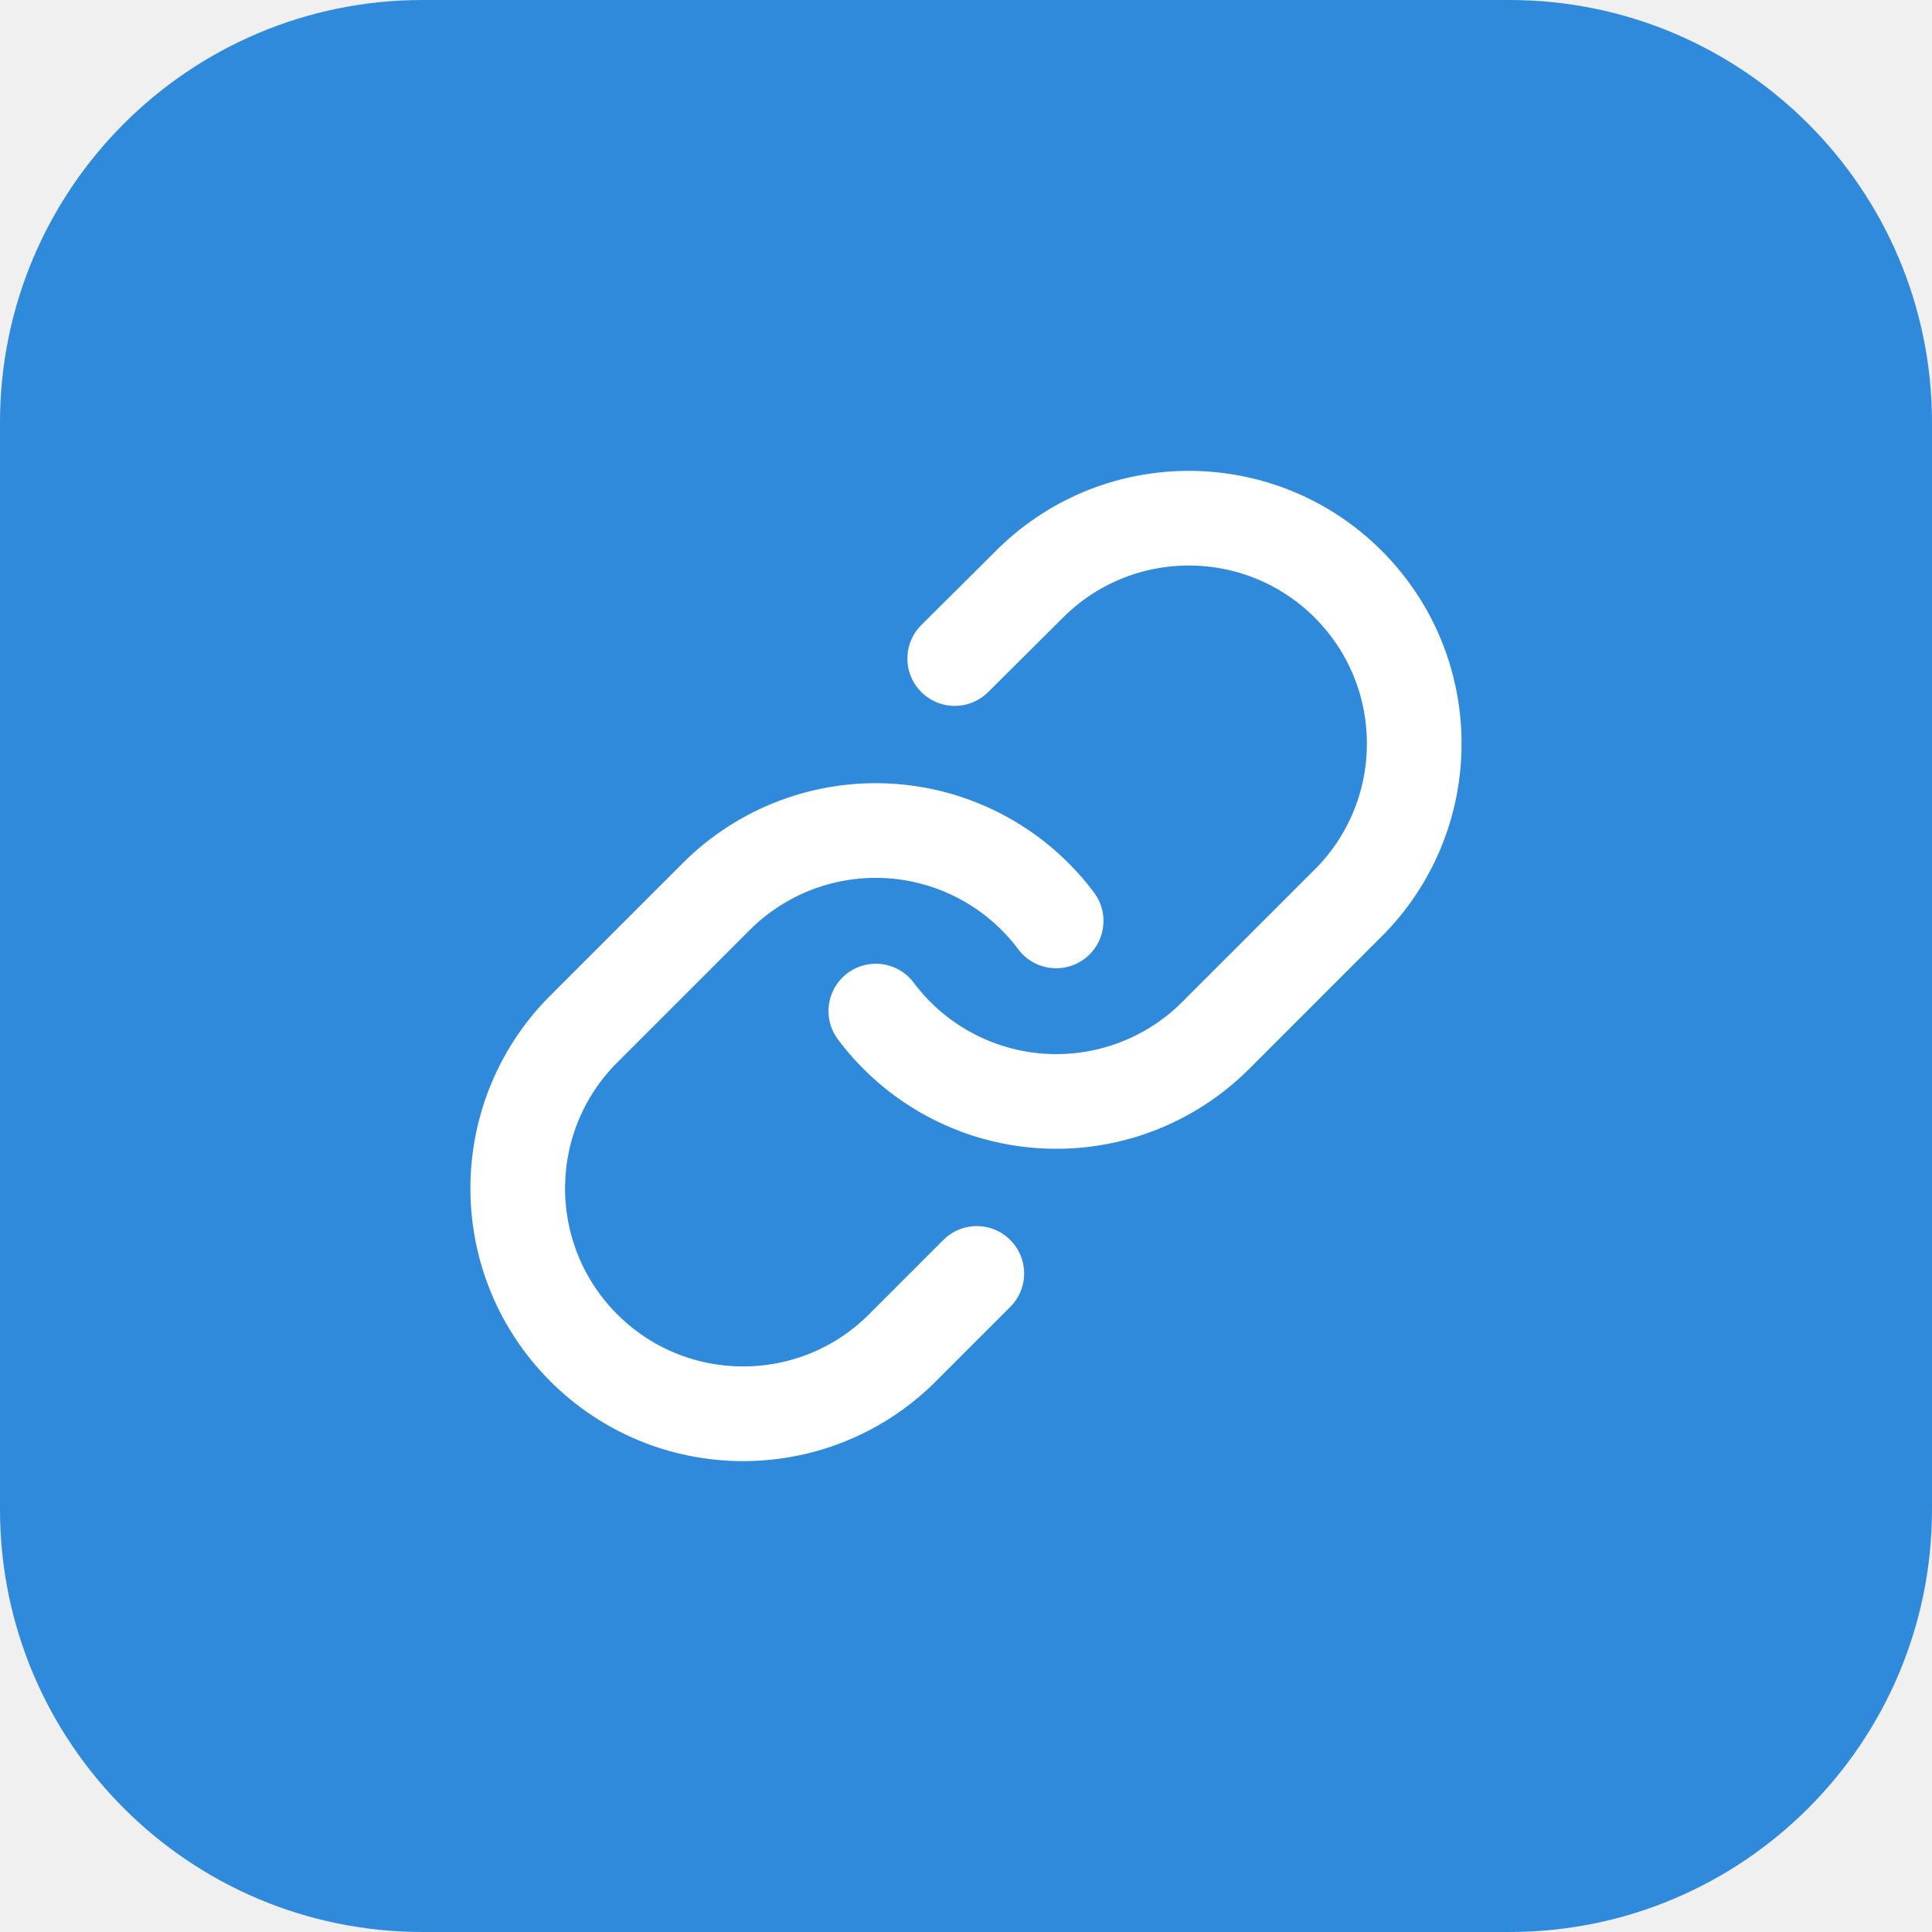
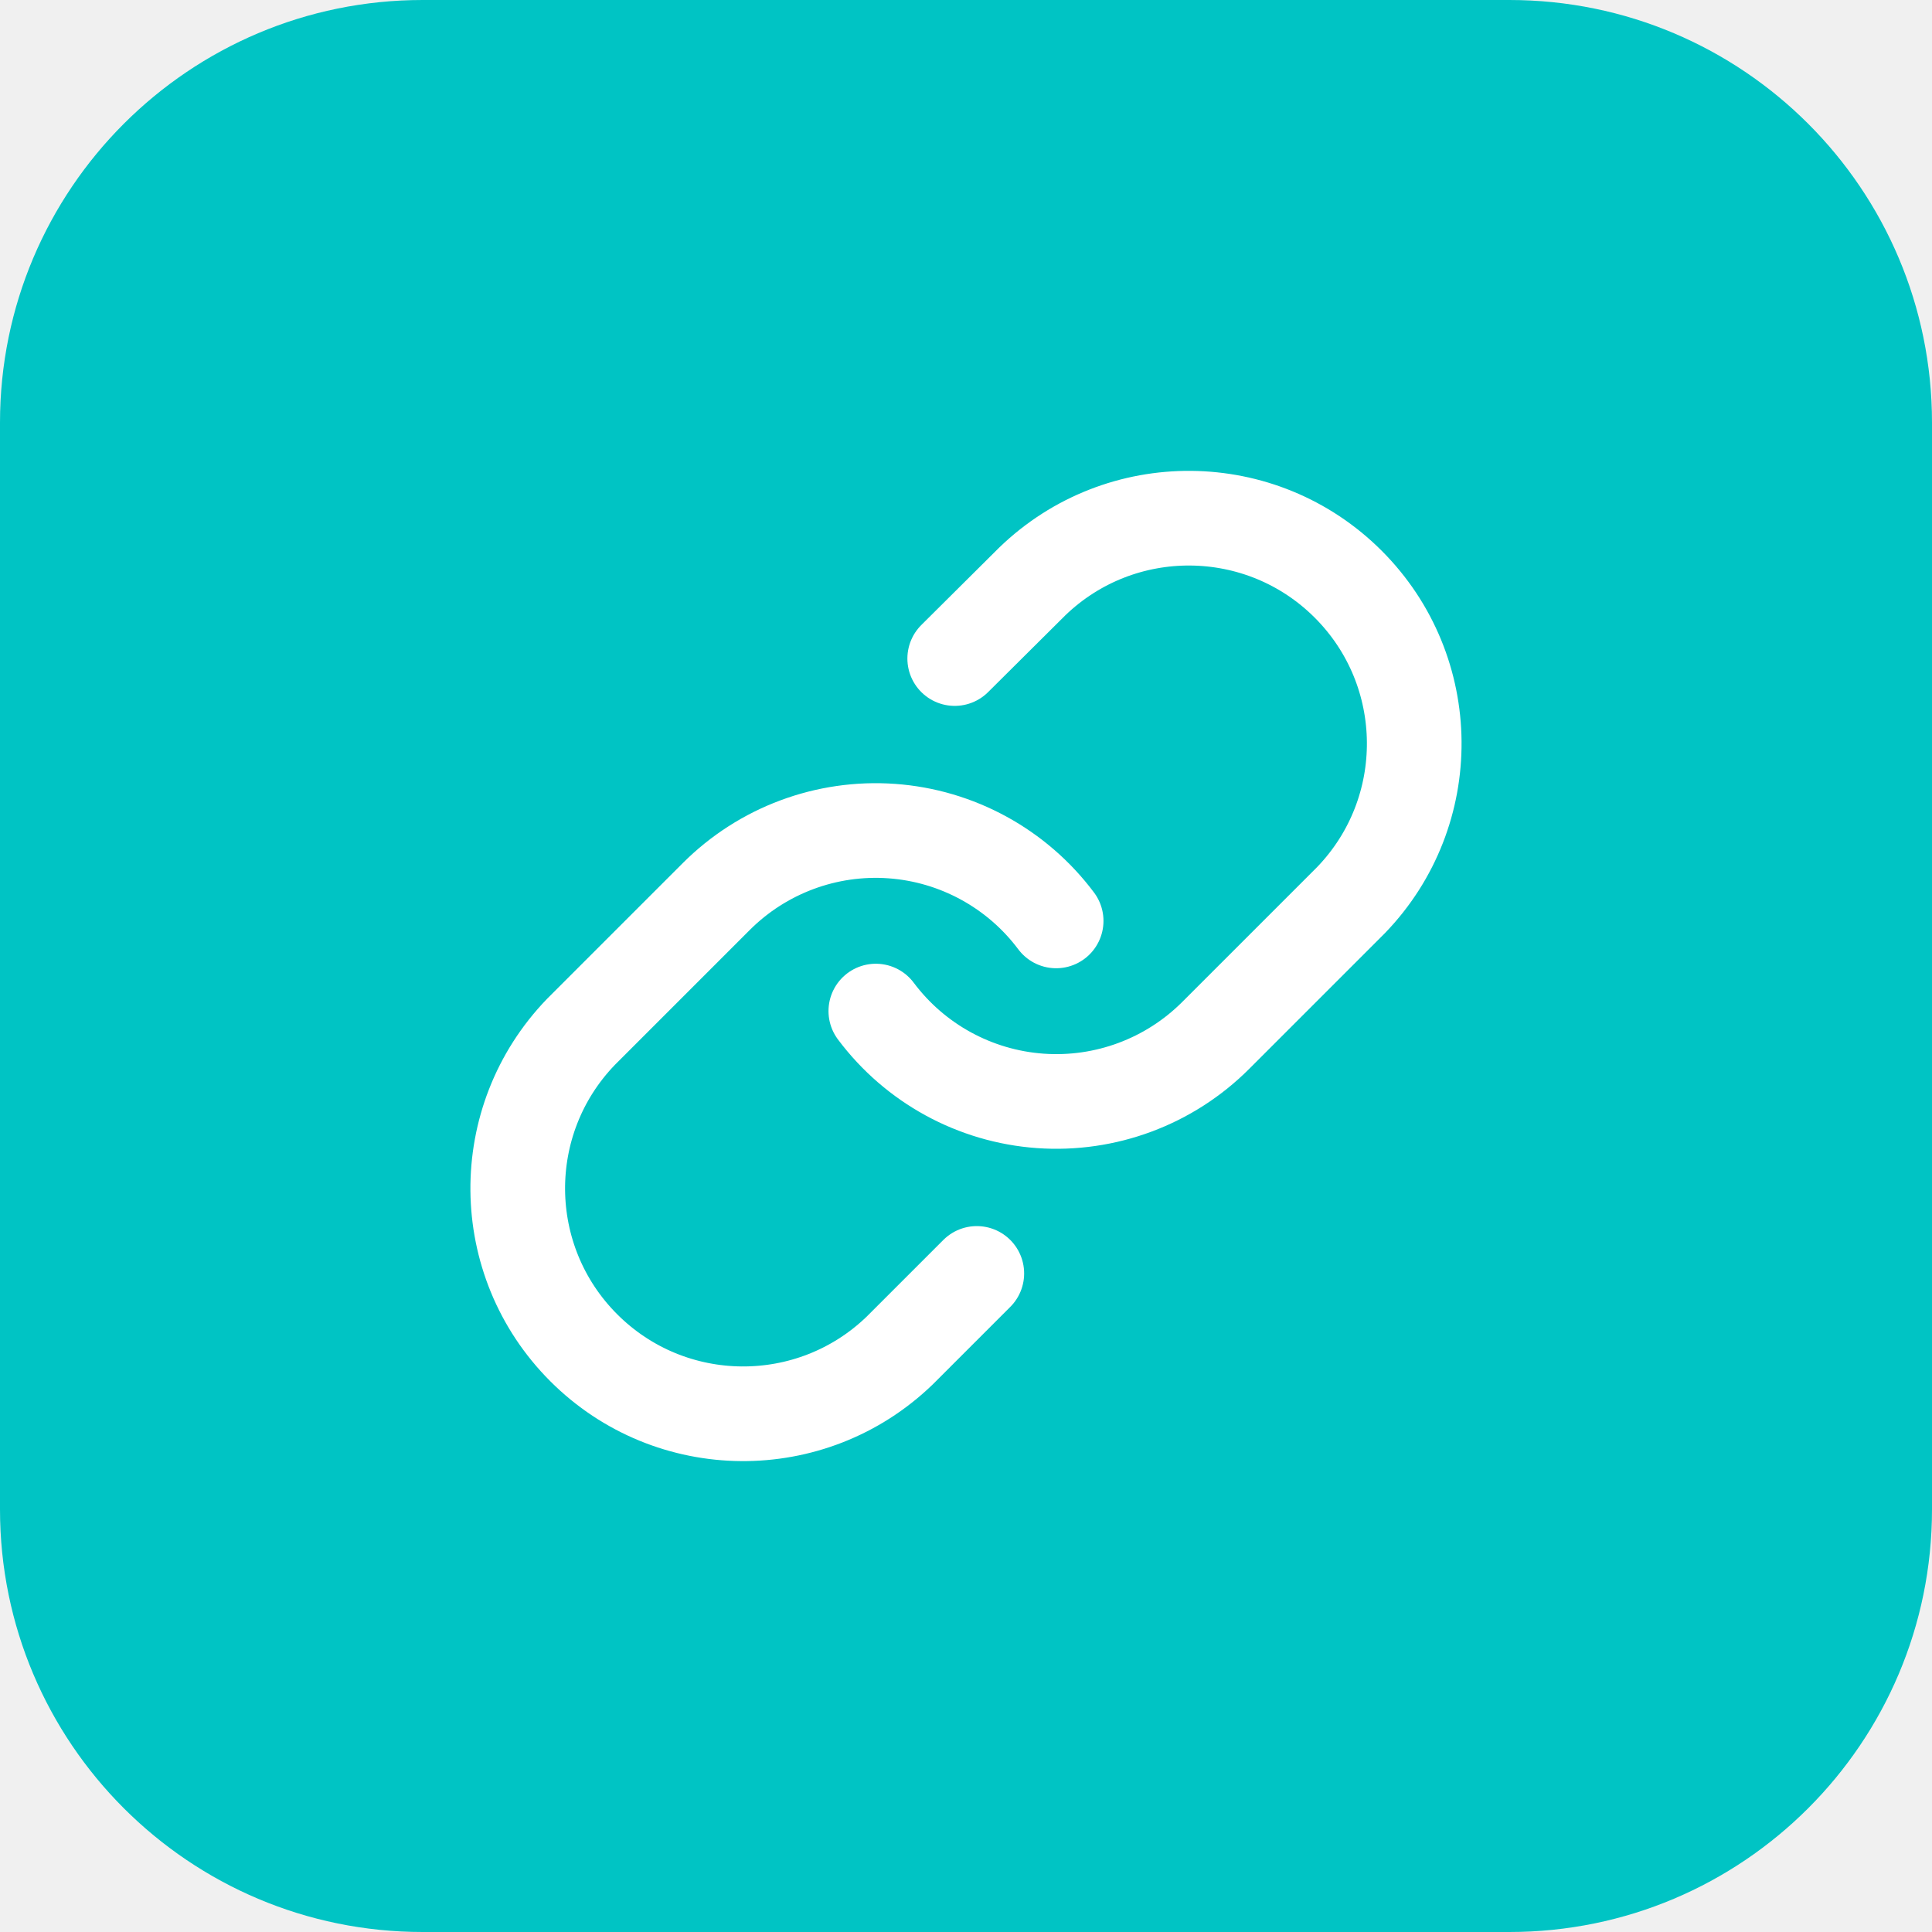
<svg xmlns="http://www.w3.org/2000/svg" viewBox="0 0 64 64" role="img" aria-label="Hlekkr">
-   <rect width="64" height="64" rx="14" fill="#2f8adc" />
+   <rect width="64" height="64" rx="14" fill="#00c4c4" />
  <g transform="translate(14.08 14.08) scale(1.4933)" fill="none" stroke="#ffffff" stroke-width="2.1" stroke-linecap="round" stroke-linejoin="round">
    <path d="M10 13a5 5 0 0 0 7.54.54l3-3a5 5 0 0 0-7.07-7.07l-1.72 1.71" />
    <path d="M14 11a5 5 0 0 0-7.54-.54l-3 3a5 5 0 0 0 7.07 7.07l1.71-1.71" />
  </g>
</svg>
